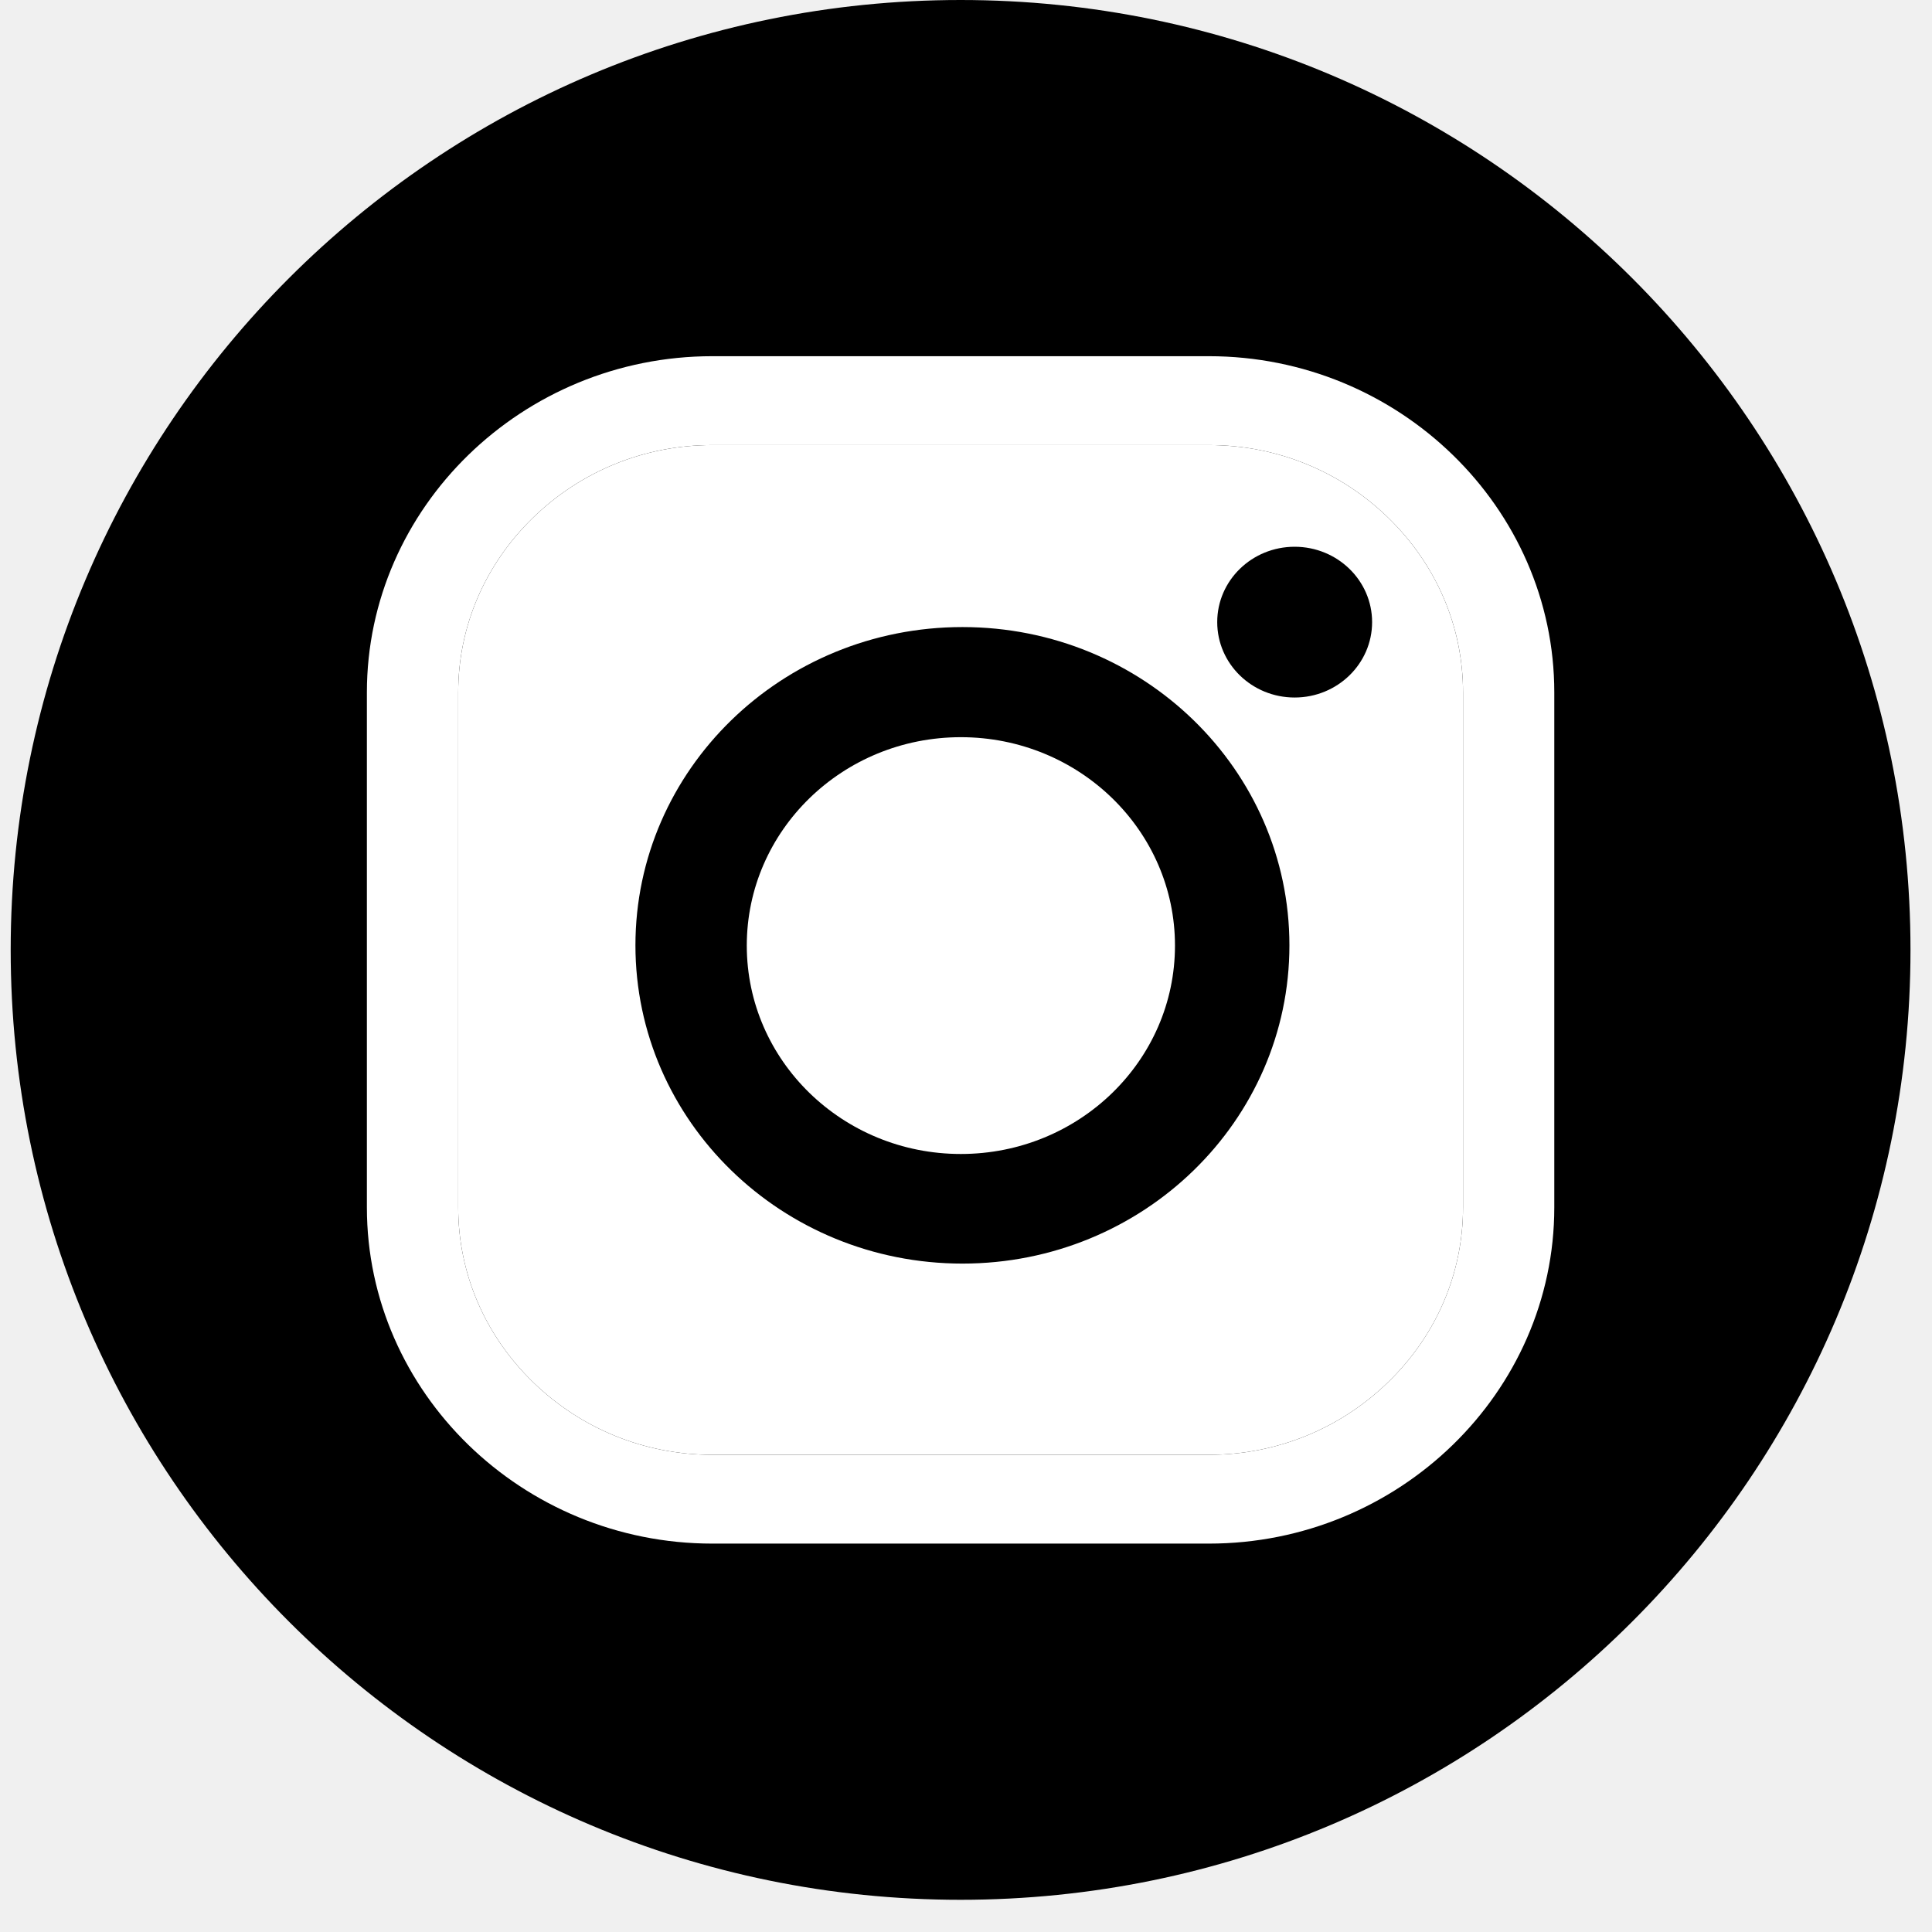
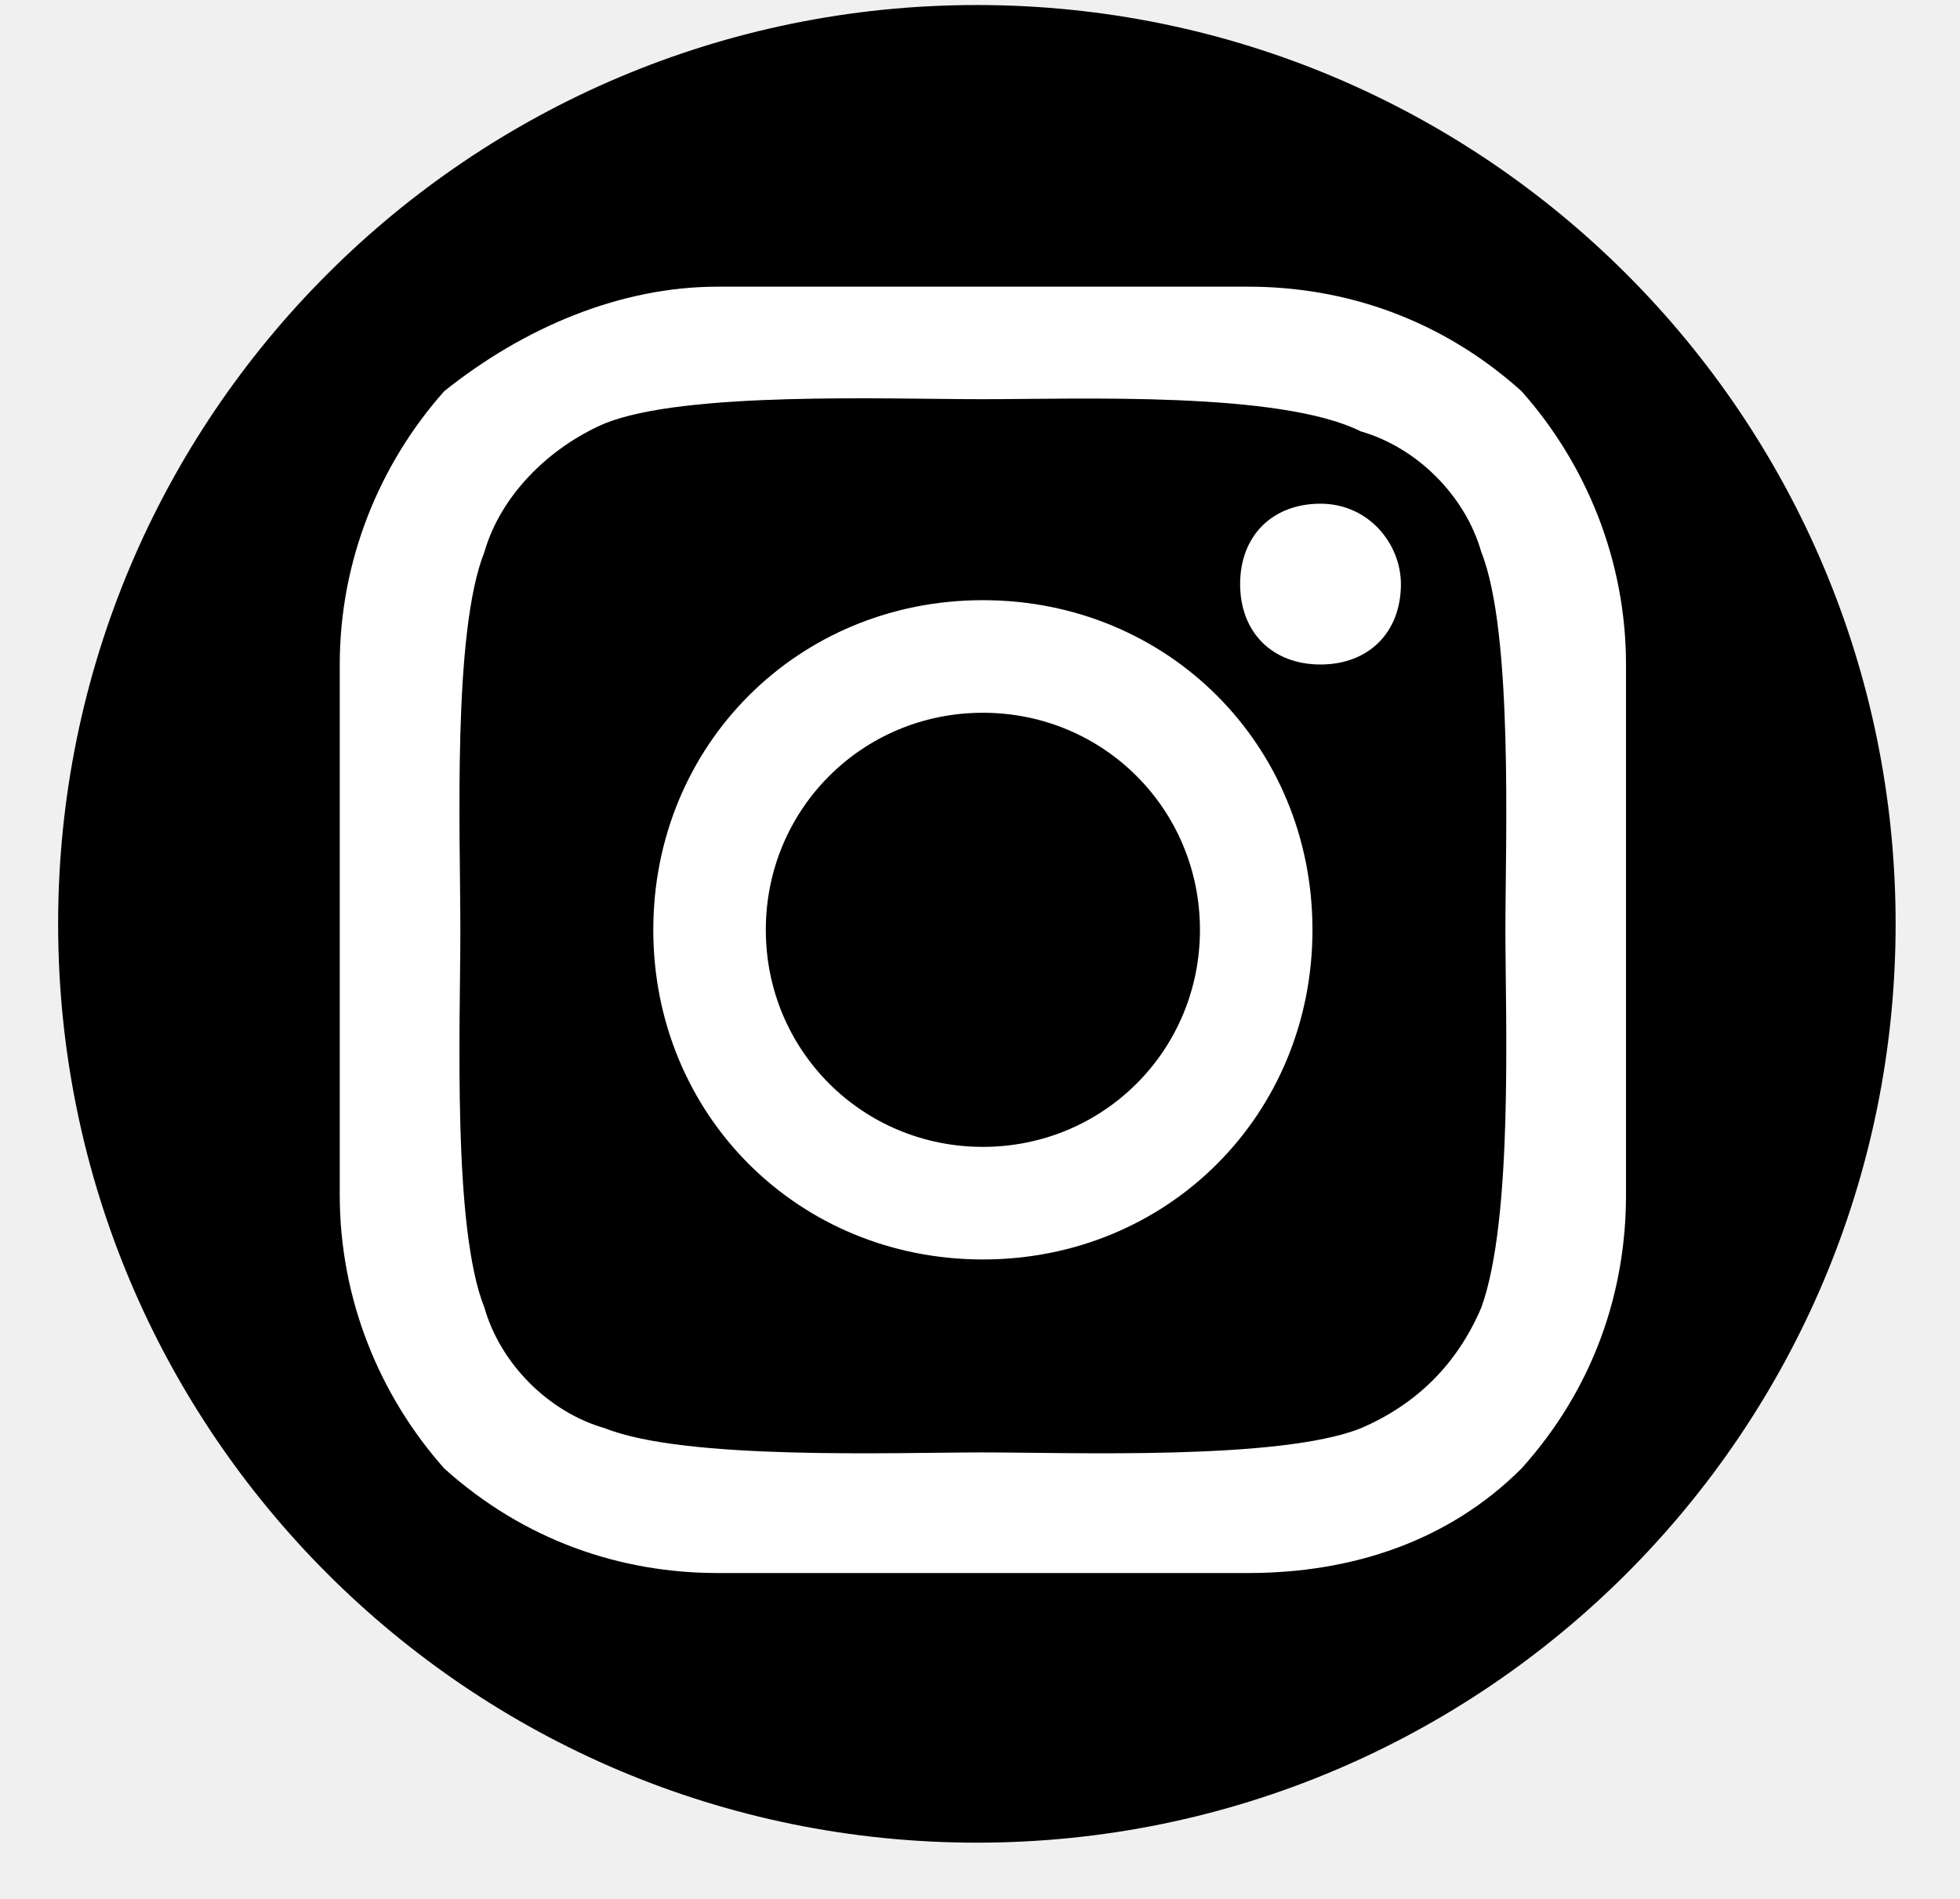
- <svg xmlns="http://www.w3.org/2000/svg" width="30" height="30" viewBox="0 0 30 30" fill="none">
-   <path d="M0.166 14.75C0.166 6.604 6.77 0 14.916 0C23.062 0 29.666 6.604 29.666 14.75C29.666 22.896 23.062 29.5 14.916 29.5C6.77 29.5 0.166 22.896 0.166 14.75Z" fill="black" />
-   <mask id="mask0" mask-type="alpha" maskUnits="userSpaceOnUse" x="5" y="5" width="20" height="19">
-     <path d="M18.771 22.59C19.819 22.59 20.809 22.188 21.557 21.46C22.306 20.732 22.718 19.769 22.718 18.748V10.752C22.718 9.732 22.306 8.769 21.557 8.04C20.809 7.312 19.819 6.911 18.771 6.911H11.061C10.013 6.911 9.024 7.312 8.275 8.04C7.527 8.769 7.115 9.732 7.115 10.752V18.748C7.115 19.769 7.527 20.732 8.275 21.46C9.024 22.188 10.013 22.59 11.061 22.59H18.771ZM18.771 23.969H11.061C8.111 23.969 5.697 21.62 5.697 18.748V10.752C5.697 7.881 8.111 5.531 11.061 5.531H18.771C21.721 5.531 24.135 7.881 24.135 10.752V18.748C24.135 21.62 21.721 23.969 18.771 23.969Z" fill="#FEFCFC" />
-     <path d="M14.92 11.447C13.084 11.447 11.596 12.896 11.596 14.683C11.596 16.47 13.084 17.919 14.92 17.919C16.756 17.919 18.245 16.47 18.245 14.683C18.245 12.896 16.756 11.447 14.92 11.447Z" fill="#FEFCFC" />
-     <path fill-rule="evenodd" clip-rule="evenodd" d="M18.771 22.59C19.819 22.59 20.809 22.188 21.557 21.46C22.306 20.732 22.718 19.769 22.718 18.748V10.752C22.718 9.732 22.306 8.769 21.557 8.04C20.809 7.312 19.819 6.911 18.771 6.911H11.061C10.013 6.911 9.024 7.312 8.275 8.04C7.527 8.769 7.115 9.732 7.115 10.752V18.748C7.115 19.769 7.527 20.732 8.275 21.46C9.024 22.188 10.013 22.59 11.061 22.59H18.771ZM14.945 19.621C17.749 19.621 20.022 17.408 20.022 14.679C20.022 11.95 17.749 9.737 14.945 9.737C12.141 9.737 9.867 11.95 9.867 14.679C9.867 17.408 12.141 19.621 14.945 19.621ZM20.103 10.831C20.767 10.831 21.306 10.307 21.306 9.66C21.306 9.014 20.767 8.49 20.103 8.49C19.439 8.49 18.901 9.014 18.901 9.66C18.901 10.307 19.439 10.831 20.103 10.831Z" fill="#FEFCFC" />
-   </mask>
-   <g mask="url(#mask0)">
-     <rect x="-5.732" y="-3.836" width="42.333" height="37.17" fill="white" />
-   </g>
+ <svg xmlns="http://www.w3.org/2000/svg" width="32" height="31" viewBox="0 0 32 31" fill="none">
+   <circle cx="15.949" cy="15.082" r="15" fill="black" />
+   <path d="M19.591 15.18C19.591 13.211 18.016 11.636 16.047 11.636C14.078 11.636 12.503 13.211 12.503 15.18C12.503 17.148 14.078 18.723 16.047 18.723C18.016 18.723 19.591 17.148 19.591 15.18ZM21.428 15.18C21.428 18.198 19.066 20.561 16.047 20.561C13.028 20.561 10.666 18.198 10.666 15.18C10.666 12.161 13.028 9.798 16.047 9.798C19.066 9.798 21.428 12.161 21.428 15.18ZM22.872 9.536C22.872 10.323 22.347 10.848 21.559 10.848C20.772 10.848 20.247 10.323 20.247 9.536C20.247 8.748 20.772 8.223 21.559 8.223C22.347 8.223 22.872 8.88 22.872 9.536ZM16.047 6.517C14.472 6.517 11.191 6.386 9.878 6.911C8.959 7.305 8.172 8.092 7.909 9.011C7.384 10.323 7.516 13.605 7.516 15.18C7.516 16.755 7.384 20.036 7.909 21.348C8.172 22.267 8.959 23.055 9.878 23.317C11.191 23.842 14.603 23.711 16.047 23.711C17.491 23.711 20.903 23.842 22.216 23.317C23.134 22.923 23.791 22.267 24.184 21.348C24.709 19.905 24.578 16.623 24.578 15.18C24.578 13.736 24.709 10.323 24.184 9.011C23.922 8.092 23.134 7.305 22.216 7.042C20.903 6.386 17.622 6.517 16.047 6.517ZM26.547 15.18V19.511C26.547 21.086 26.022 22.661 24.841 23.973C23.659 25.155 22.084 25.68 20.378 25.68H11.716C10.141 25.68 8.566 25.155 7.253 23.973C6.203 22.792 5.547 21.217 5.547 19.511V15.18V10.848C5.547 9.142 6.203 7.567 7.253 6.386C8.566 5.336 10.141 4.68 11.716 4.68H20.378C21.953 4.68 23.528 5.205 24.841 6.386C25.891 7.567 26.547 9.142 26.547 10.848V15.18Z" fill="white" />
</svg>
